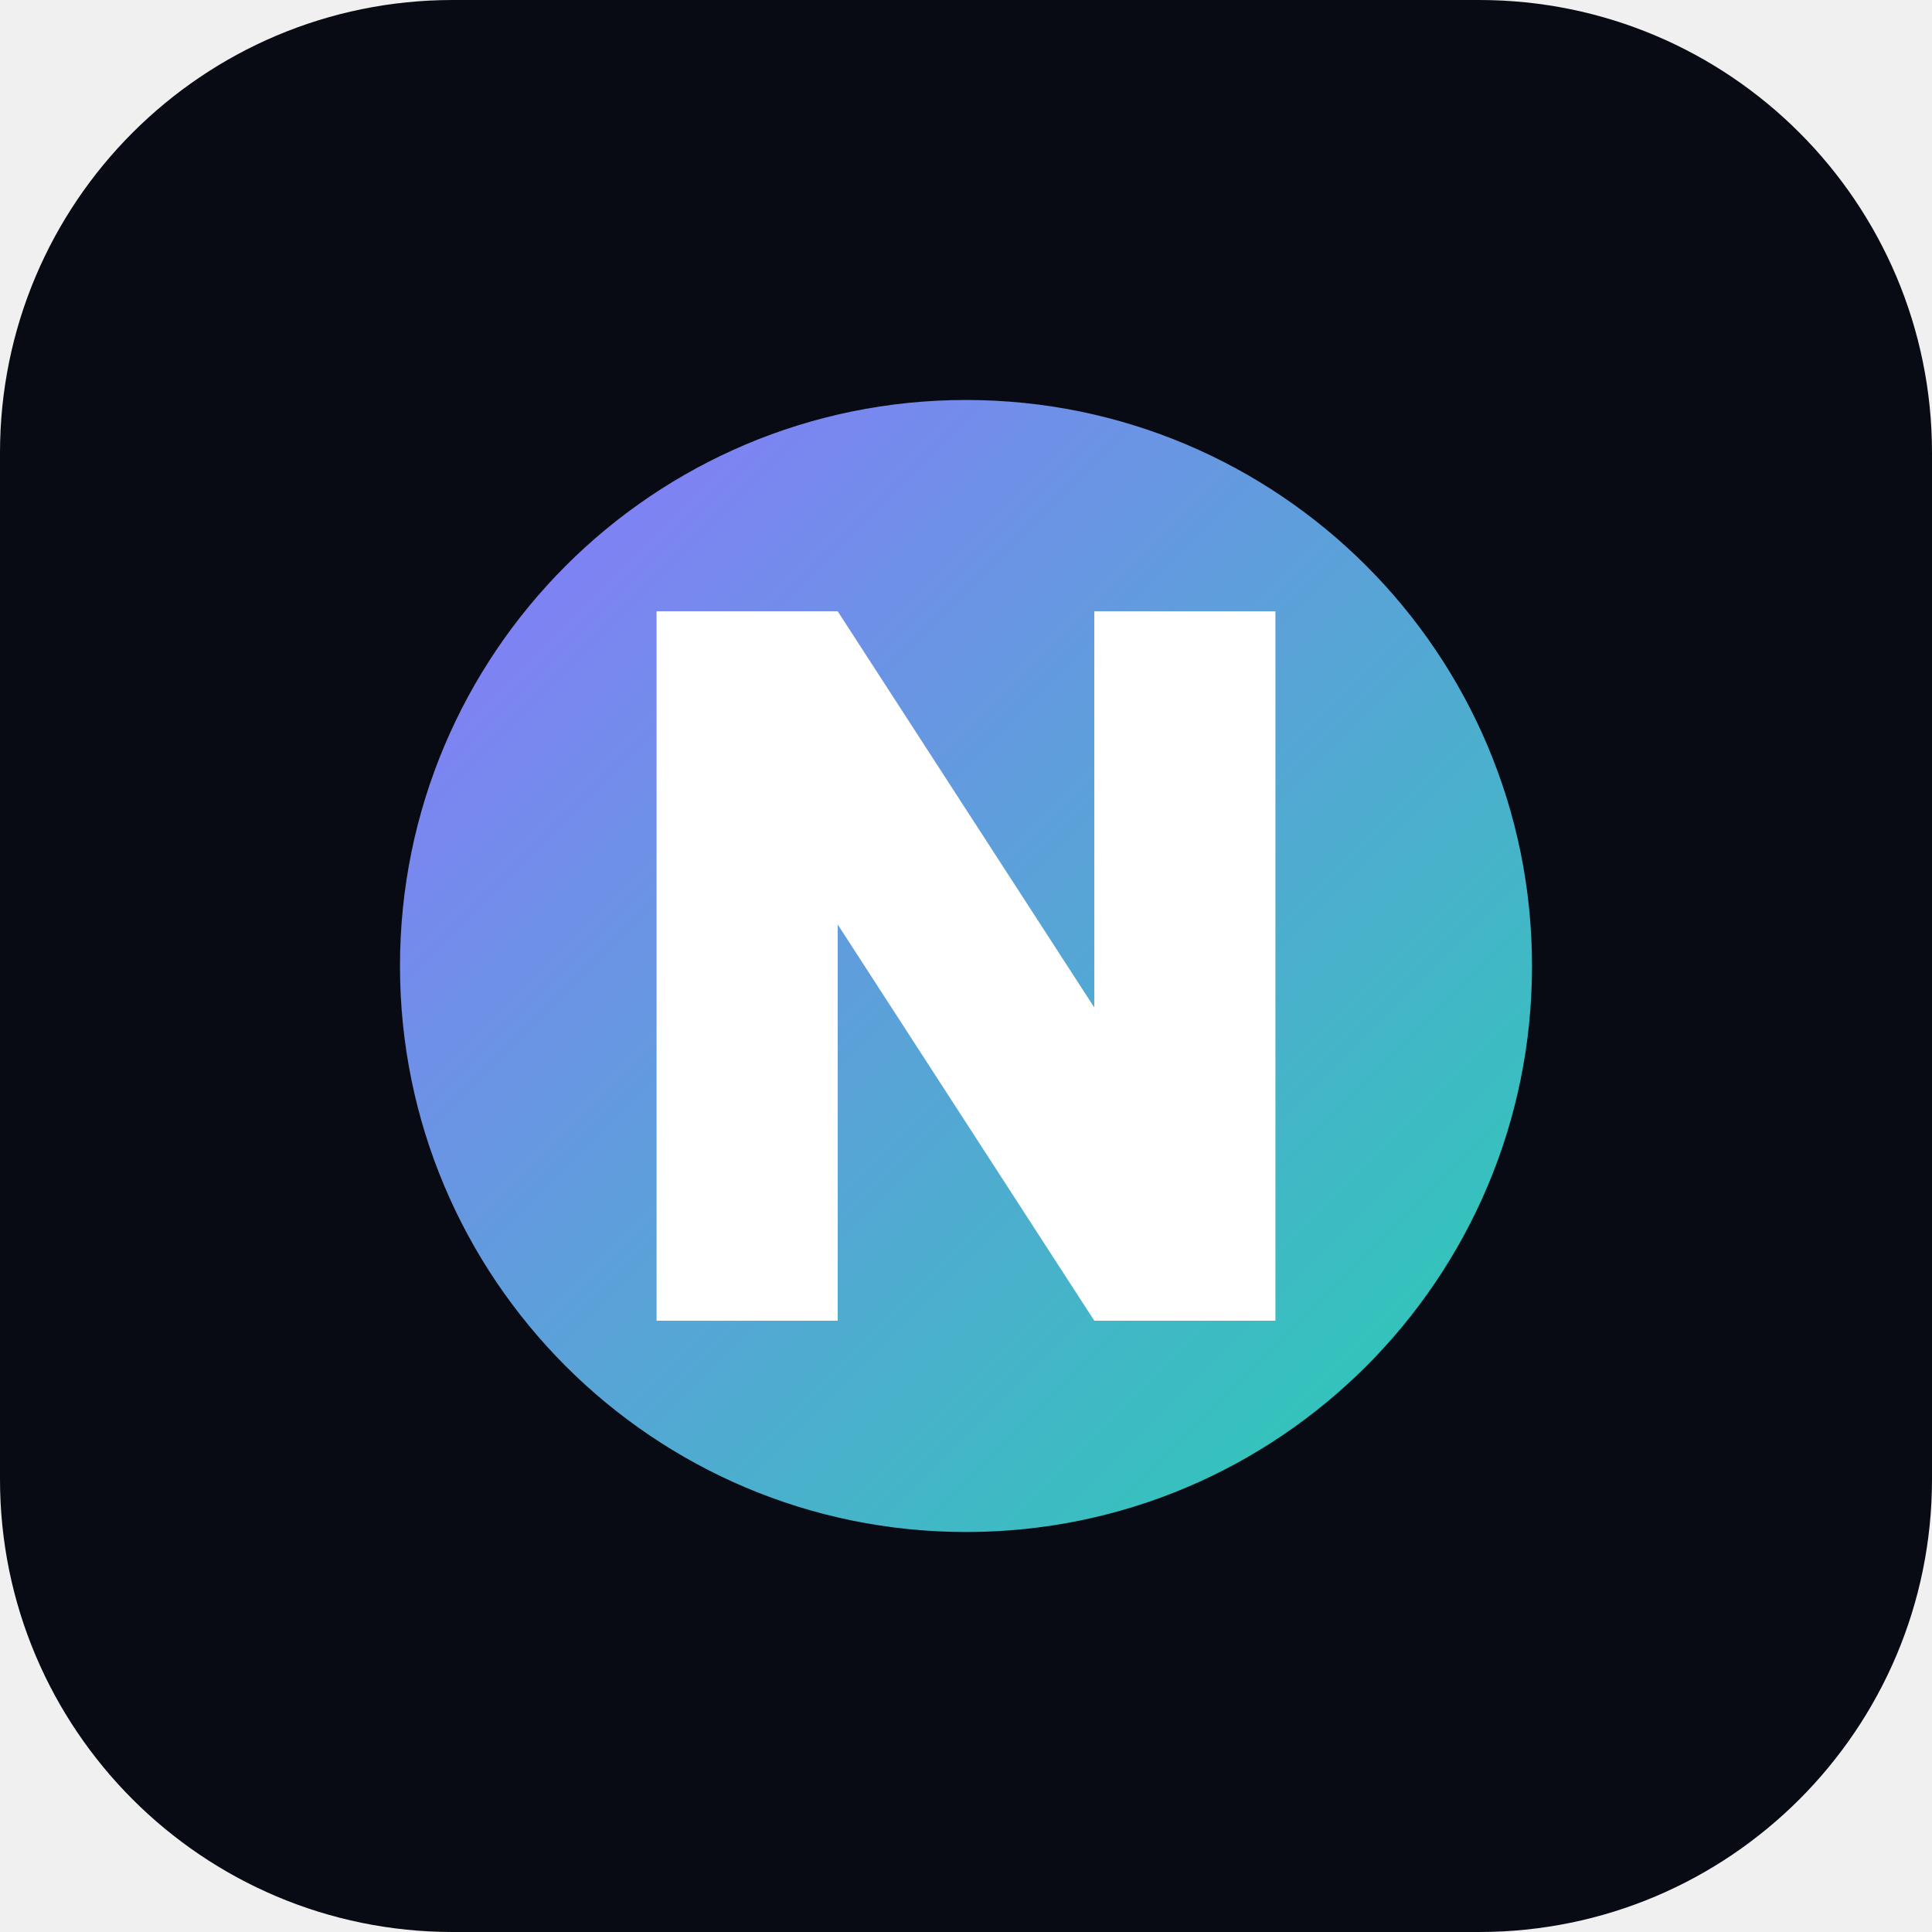
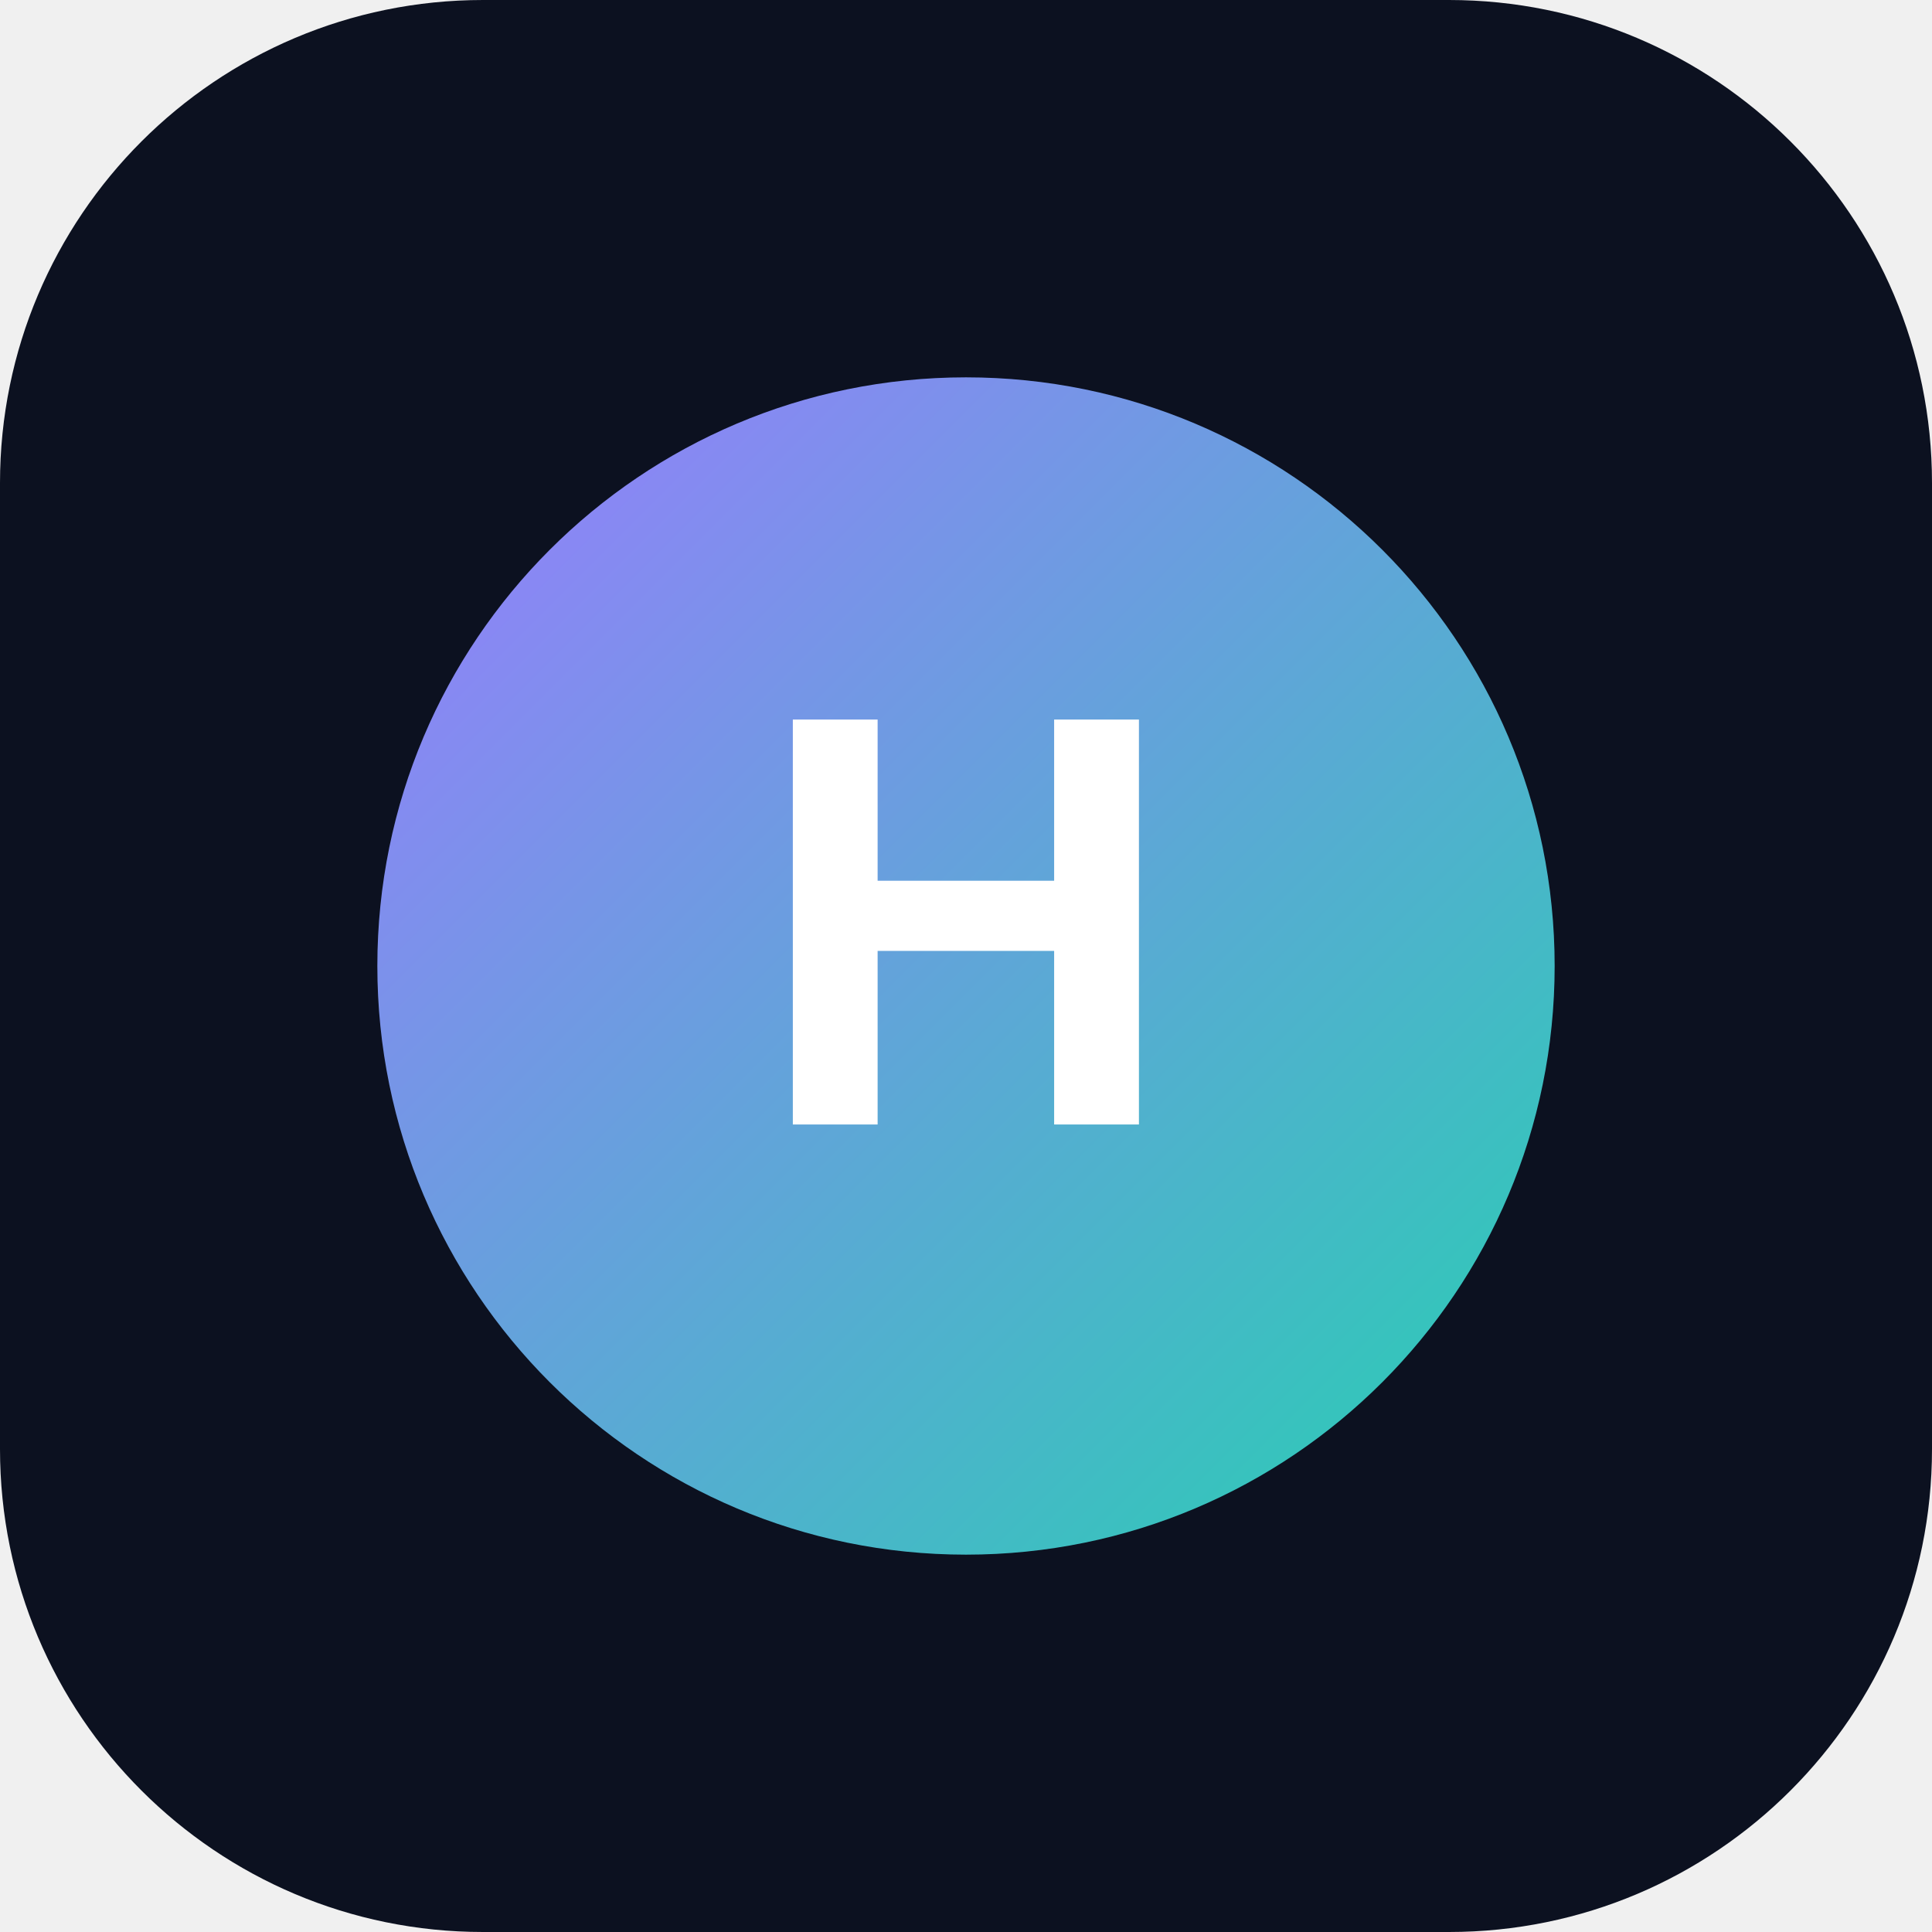
- <svg xmlns="http://www.w3.org/2000/svg" viewBox="0 0 512 512">
+ <svg xmlns="http://www.w3.org/2000/svg" viewBox="0 0 256 256">
  <defs>
    <linearGradient id="g" x1="0" y1="0" x2="1" y2="1">
-       <stop stop-color="#8e75ff" />
+       <stop stop-color="#9a7bff" />
      <stop offset="1" stop-color="#25d0b1" />
    </linearGradient>
  </defs>
-   <rect width="512" height="512" rx="120" fill="#080b14" />
-   <circle cx="256" cy="256" r="150" fill="url(#g)" />
-   <path d="M174 350V162h48l68 105V162h48v188h-48l-68-105v105z" fill="white" />
+   <rect width="256" height="256" rx="64" fill="#0c1120" />
+   <circle cx="128" cy="128" r="78" fill="url(#g)" />
+   <text x="128" y="149" text-anchor="middle" font-family="Arial, Helvetica, sans-serif" font-size="78" font-weight="800" fill="white">H</text>
</svg>
